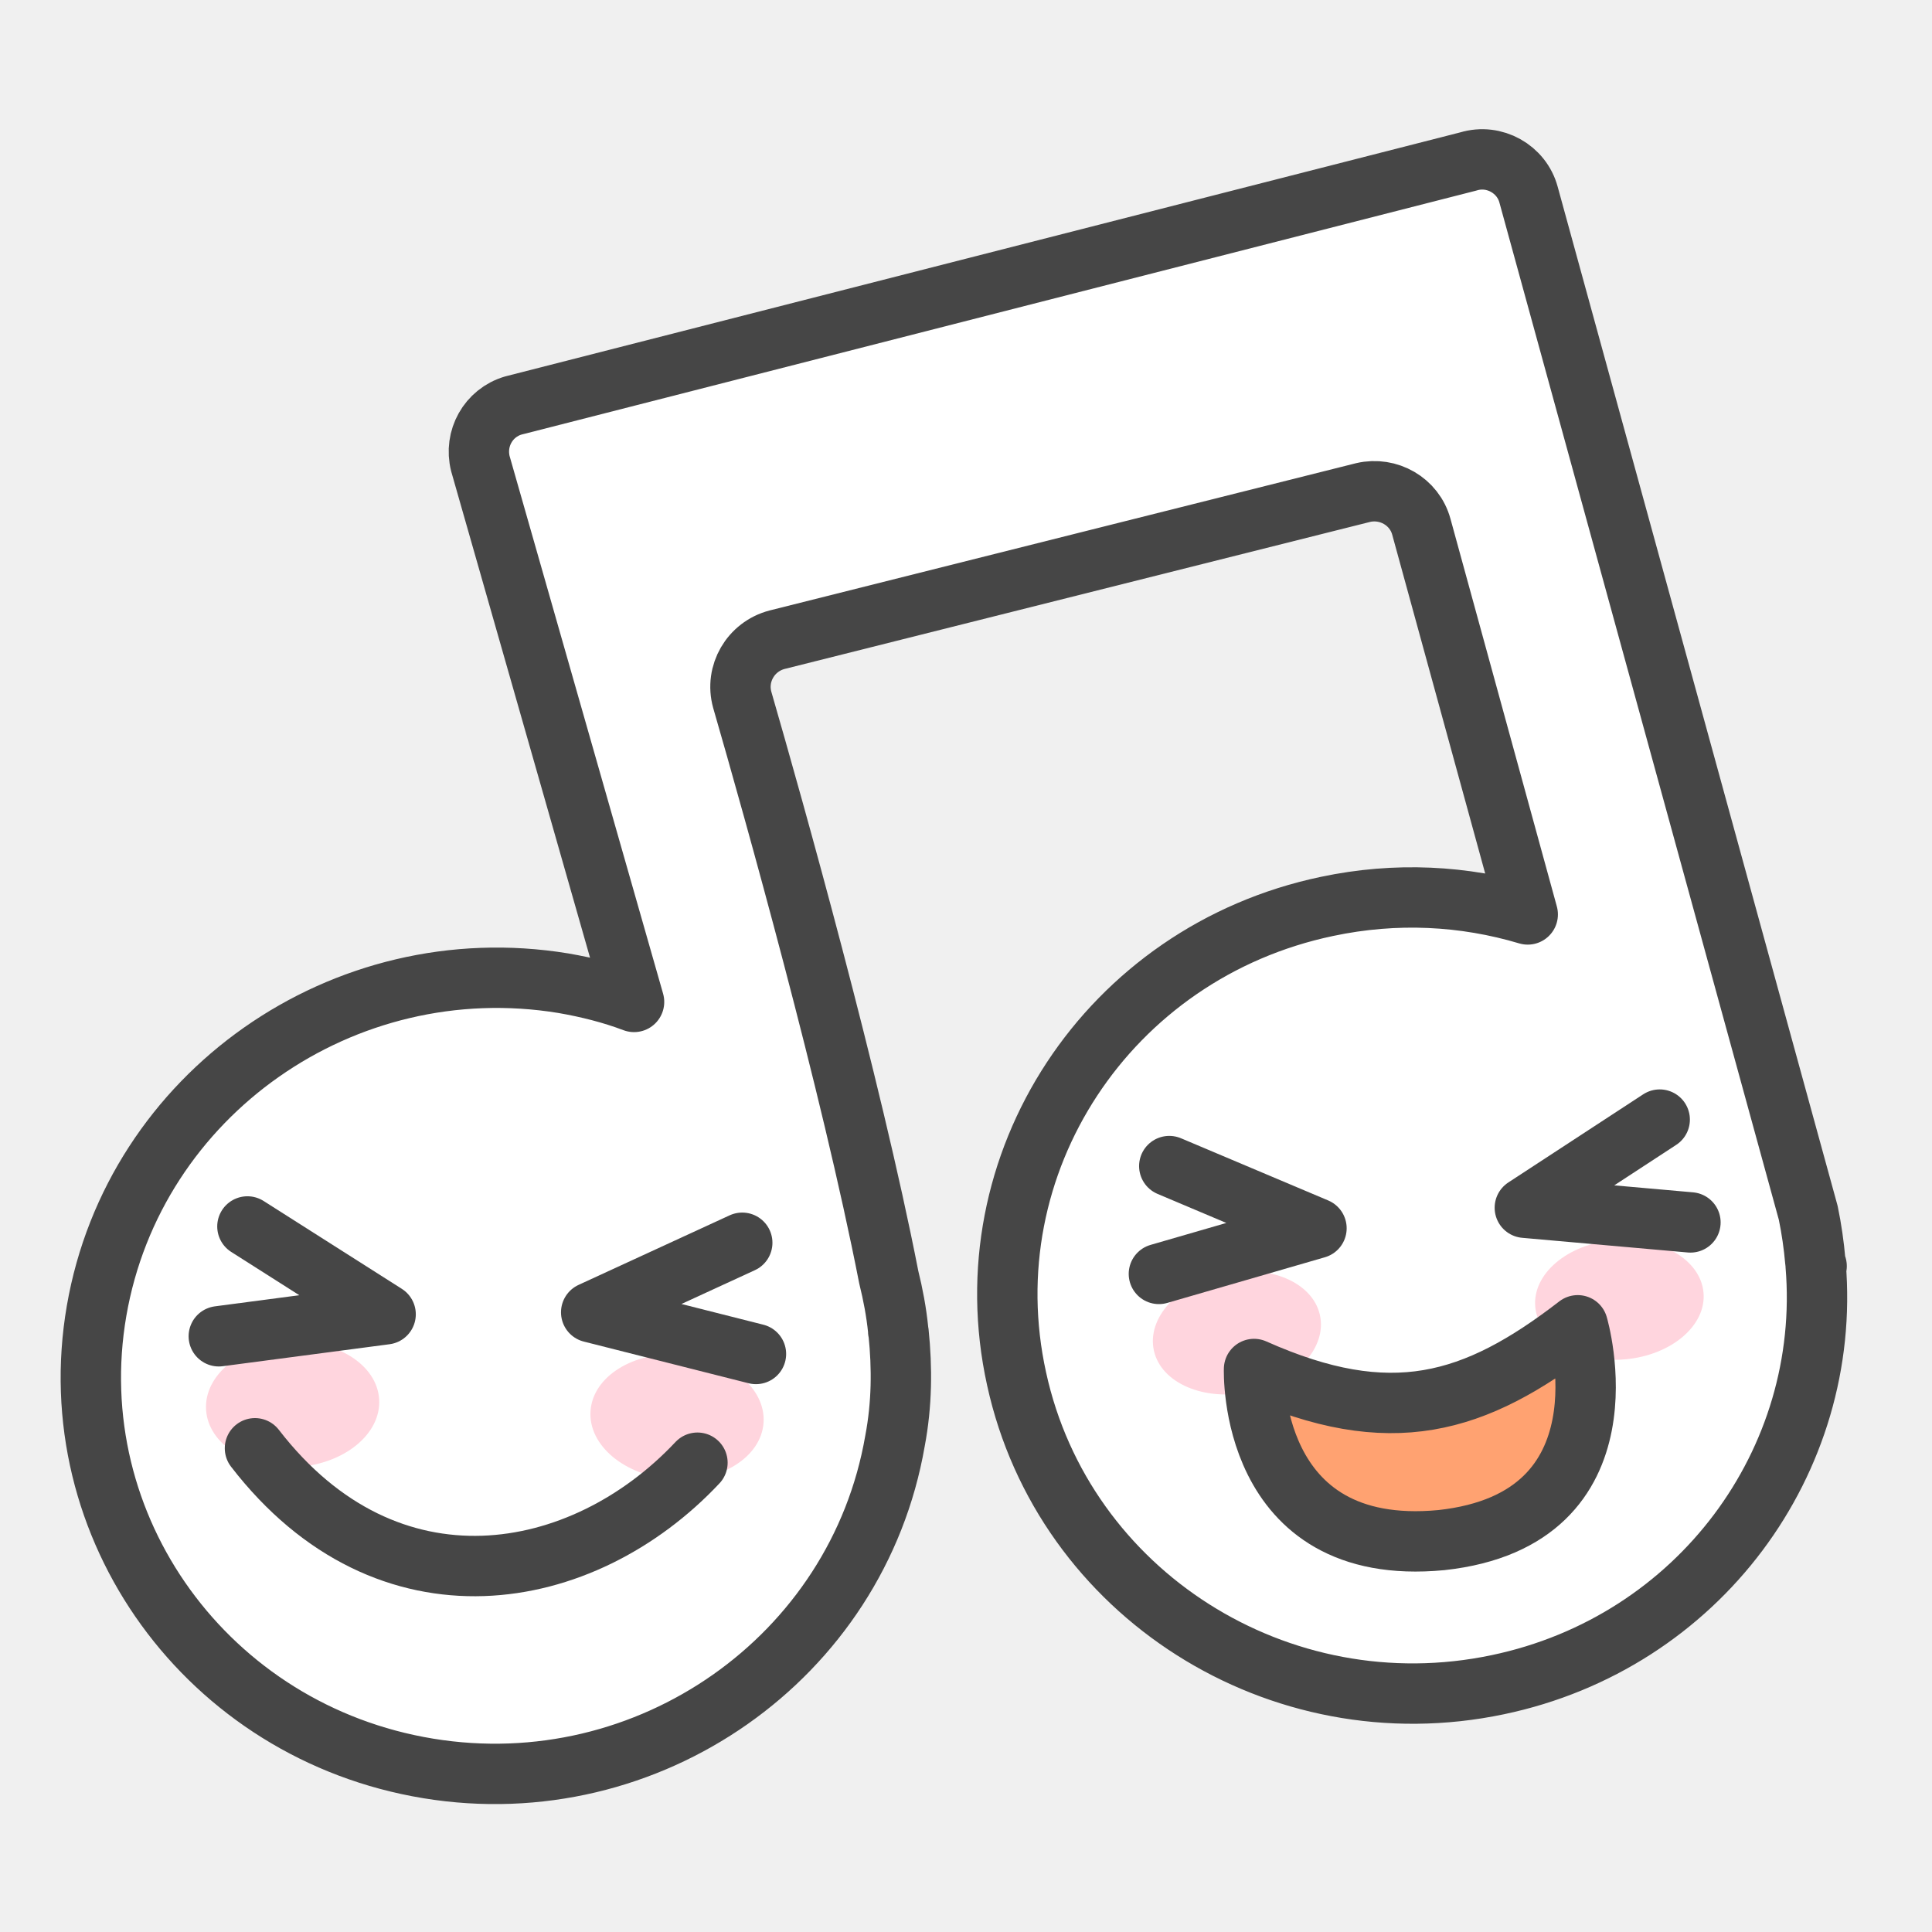
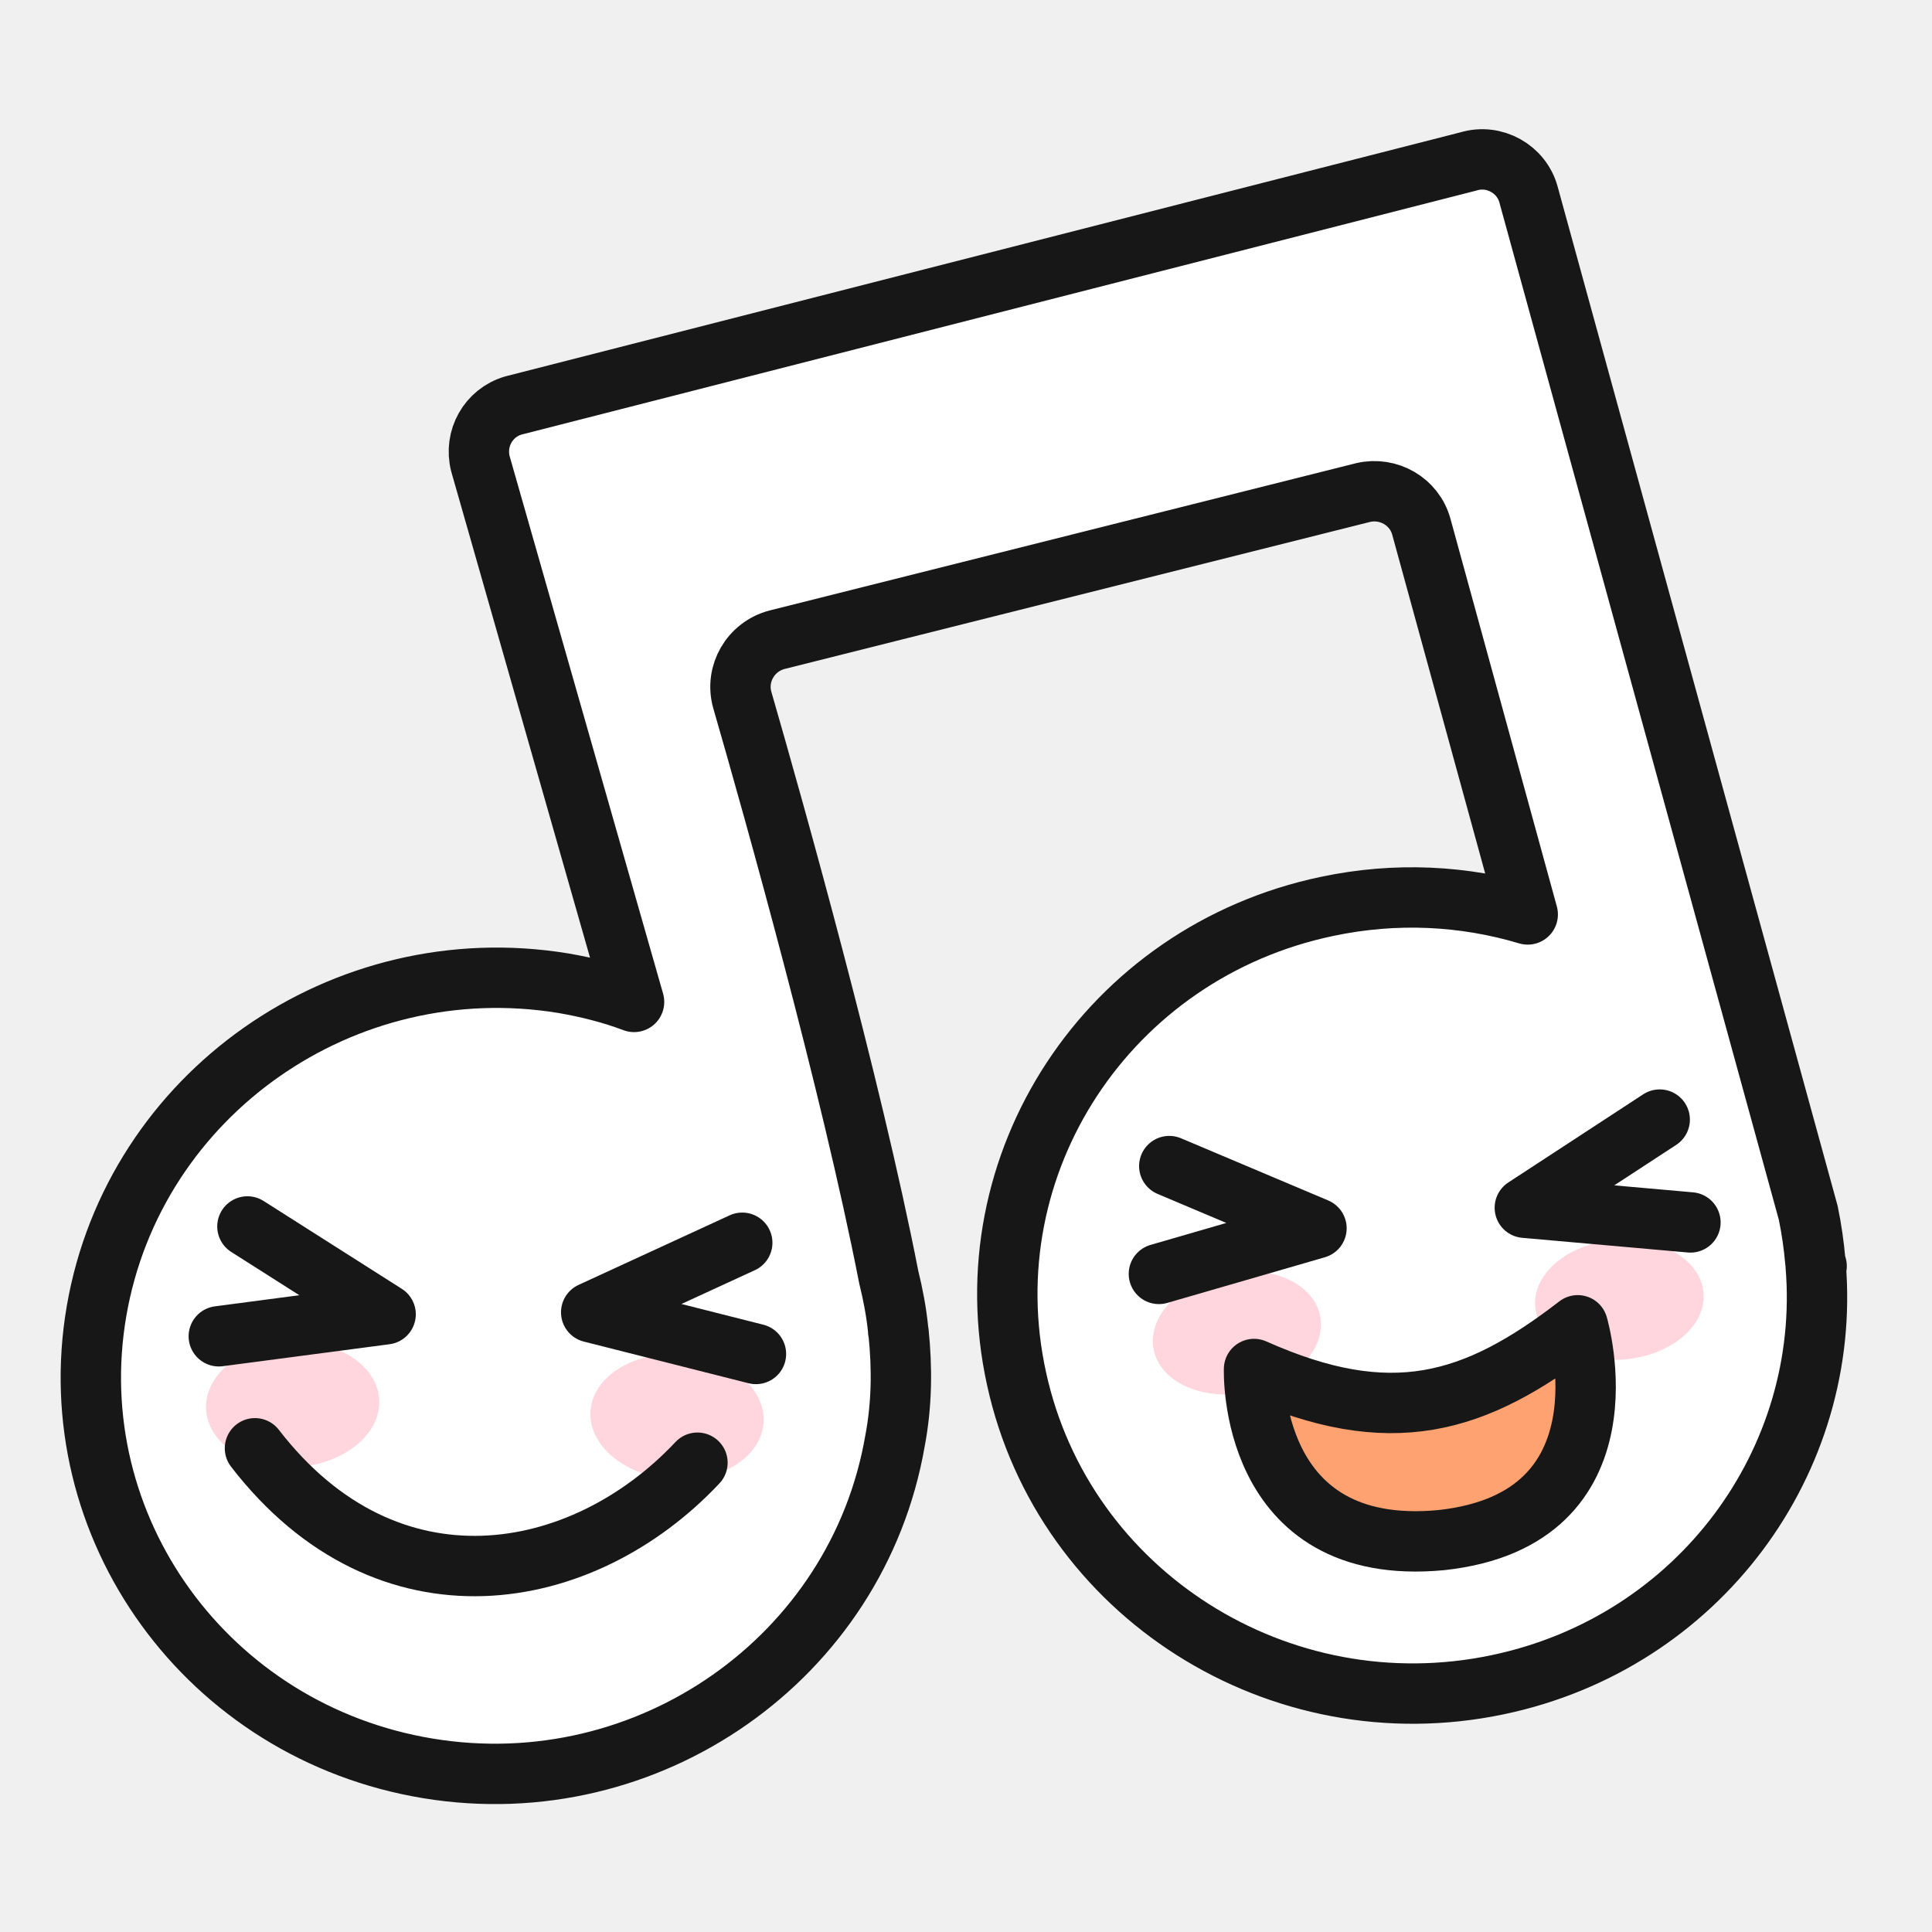
<svg xmlns="http://www.w3.org/2000/svg" width="32" height="32" viewBox="0 0 32 32" fill="none">
-   <path d="M29.95 20.088C30.005 20.353 30.044 20.626 30.067 20.89C30.067 20.914 30.081 20.947 30.089 20.971L30.073 20.954C30.343 24.197 28.137 27.207 24.808 27.904C21.191 28.665 17.616 26.4 16.838 22.838C16.052 19.275 18.354 15.773 21.979 15.013C23.121 14.771 24.253 14.832 25.304 15.146L23.542 8.725C23.428 8.306 22.997 8.06 22.578 8.158L12.87 10.596C12.435 10.71 12.173 11.156 12.294 11.591C12.818 13.405 14.091 17.934 14.721 21.156C14.791 21.438 14.846 21.727 14.876 22.023C14.876 22.039 14.875 22.055 14.883 22.072C14.943 22.656 14.94 23.255 14.824 23.866C14.204 27.455 10.739 29.889 7.094 29.291C3.441 28.692 0.98 25.299 1.6 21.71C2.221 18.121 5.685 15.687 9.331 16.285C9.736 16.355 10.132 16.455 10.502 16.595L7.957 7.681C7.851 7.263 8.088 6.839 8.5 6.717L24.322 2.674C24.749 2.544 25.204 2.799 25.318 3.226L29.95 20.088Z" fill="white" stroke="#464646" stroke-linecap="round" stroke-linejoin="round" />
+   <path d="M29.95 20.088C30.005 20.353 30.044 20.626 30.067 20.89C30.067 20.914 30.081 20.947 30.089 20.971L30.073 20.954C30.343 24.197 28.137 27.207 24.808 27.904C21.191 28.665 17.616 26.4 16.838 22.838C16.052 19.275 18.354 15.773 21.979 15.013C23.121 14.771 24.253 14.832 25.304 15.146L23.542 8.725C23.428 8.306 22.997 8.06 22.578 8.158L12.87 10.596C12.435 10.71 12.173 11.156 12.294 11.591C12.818 13.405 14.091 17.934 14.721 21.156C14.791 21.438 14.846 21.727 14.876 22.023C14.876 22.039 14.875 22.055 14.883 22.072C14.943 22.656 14.94 23.255 14.824 23.866C14.204 27.455 10.739 29.889 7.094 29.291C3.441 28.692 0.98 25.299 1.6 21.71C2.221 18.121 5.685 15.687 9.331 16.285C9.736 16.355 10.132 16.455 10.502 16.595L7.957 7.681C7.851 7.263 8.088 6.839 8.5 6.717L24.322 2.674C24.749 2.544 25.204 2.799 25.318 3.226L29.95 20.088Z" fill="white" stroke="#171717" stroke-linecap="round" stroke-linejoin="round" />
  <path d="M12.647 23.564C12.685 22.992 12.075 22.486 11.283 22.433C10.492 22.379 9.819 22.799 9.781 23.371C9.742 23.943 10.353 24.449 11.144 24.503C11.936 24.556 12.608 24.136 12.647 23.564Z" fill="#FFD5DE" />
  <path d="M4.907 24.299C5.699 24.253 6.314 23.751 6.28 23.179C6.247 22.607 5.577 22.181 4.785 22.228C3.994 22.275 3.379 22.776 3.413 23.348C3.446 23.92 4.116 24.346 4.907 24.299Z" fill="#FFD5DE" />
-   <path d="M4.098 20.314L6.387 21.769L3.624 22.133" stroke="#464646" stroke-linecap="round" stroke-linejoin="round" />
-   <path d="M12.294 20.584L9.792 21.736L12.521 22.426" stroke="#464646" stroke-linecap="round" stroke-linejoin="round" />
-   <path d="M11.552 24.227C9.652 26.251 6.423 26.841 4.223 23.988" stroke="#464646" stroke-linecap="round" stroke-linejoin="round" />
+   <path d="M4.098 20.314L6.387 21.769L3.624 22.133" stroke="#171717" stroke-linecap="round" stroke-linejoin="round" />
+   <path d="M12.294 20.584L9.792 21.736L12.521 22.426" stroke="#171717" stroke-linecap="round" stroke-linejoin="round" />
+   <path d="M11.552 24.227C9.652 26.251 6.423 26.841 4.223 23.988" stroke="#171717" stroke-linecap="round" stroke-linejoin="round" />
  <path d="M28.215 21.405C28.163 20.86 27.497 20.472 26.728 20.54C25.959 20.607 25.377 21.104 25.429 21.649C25.481 22.195 26.147 22.582 26.917 22.515C27.686 22.447 28.268 21.95 28.215 21.405Z" fill="#FFD5DE" />
  <path d="M20.71 23.052C21.469 22.887 21.984 22.316 21.861 21.777C21.738 21.238 21.023 20.935 20.265 21.1C19.506 21.265 18.99 21.835 19.113 22.374C19.236 22.913 19.951 23.216 20.71 23.052Z" fill="#FFD5DE" />
-   <path d="M19.367 19.314L21.805 20.344L19.195 21.1" stroke="#464646" stroke-linecap="round" stroke-linejoin="round" />
-   <path d="M27.49 18.544L25.256 20.004L27.999 20.247" stroke="#464646" stroke-linecap="round" stroke-linejoin="round" />
-   <path d="M26.132 21.951C24.421 23.271 23.032 23.684 20.771 22.675C20.771 22.675 20.657 25.816 23.874 25.509C27.081 25.16 26.132 21.951 26.132 21.951Z" fill="#FFA271" stroke="#464646" stroke-linecap="round" stroke-linejoin="round" />
+   <path d="M19.367 19.314L21.805 20.344L19.195 21.1" stroke="#171717" stroke-linecap="round" stroke-linejoin="round" />
+   <path d="M27.49 18.544L25.256 20.004L27.999 20.247" stroke="#171717" stroke-linecap="round" stroke-linejoin="round" />
+   <path d="M26.132 21.951C24.421 23.271 23.032 23.684 20.771 22.675C20.771 22.675 20.657 25.816 23.874 25.509C27.081 25.16 26.132 21.951 26.132 21.951Z" fill="#FFA271" stroke="#171717" stroke-linecap="round" stroke-linejoin="round" />
</svg>
